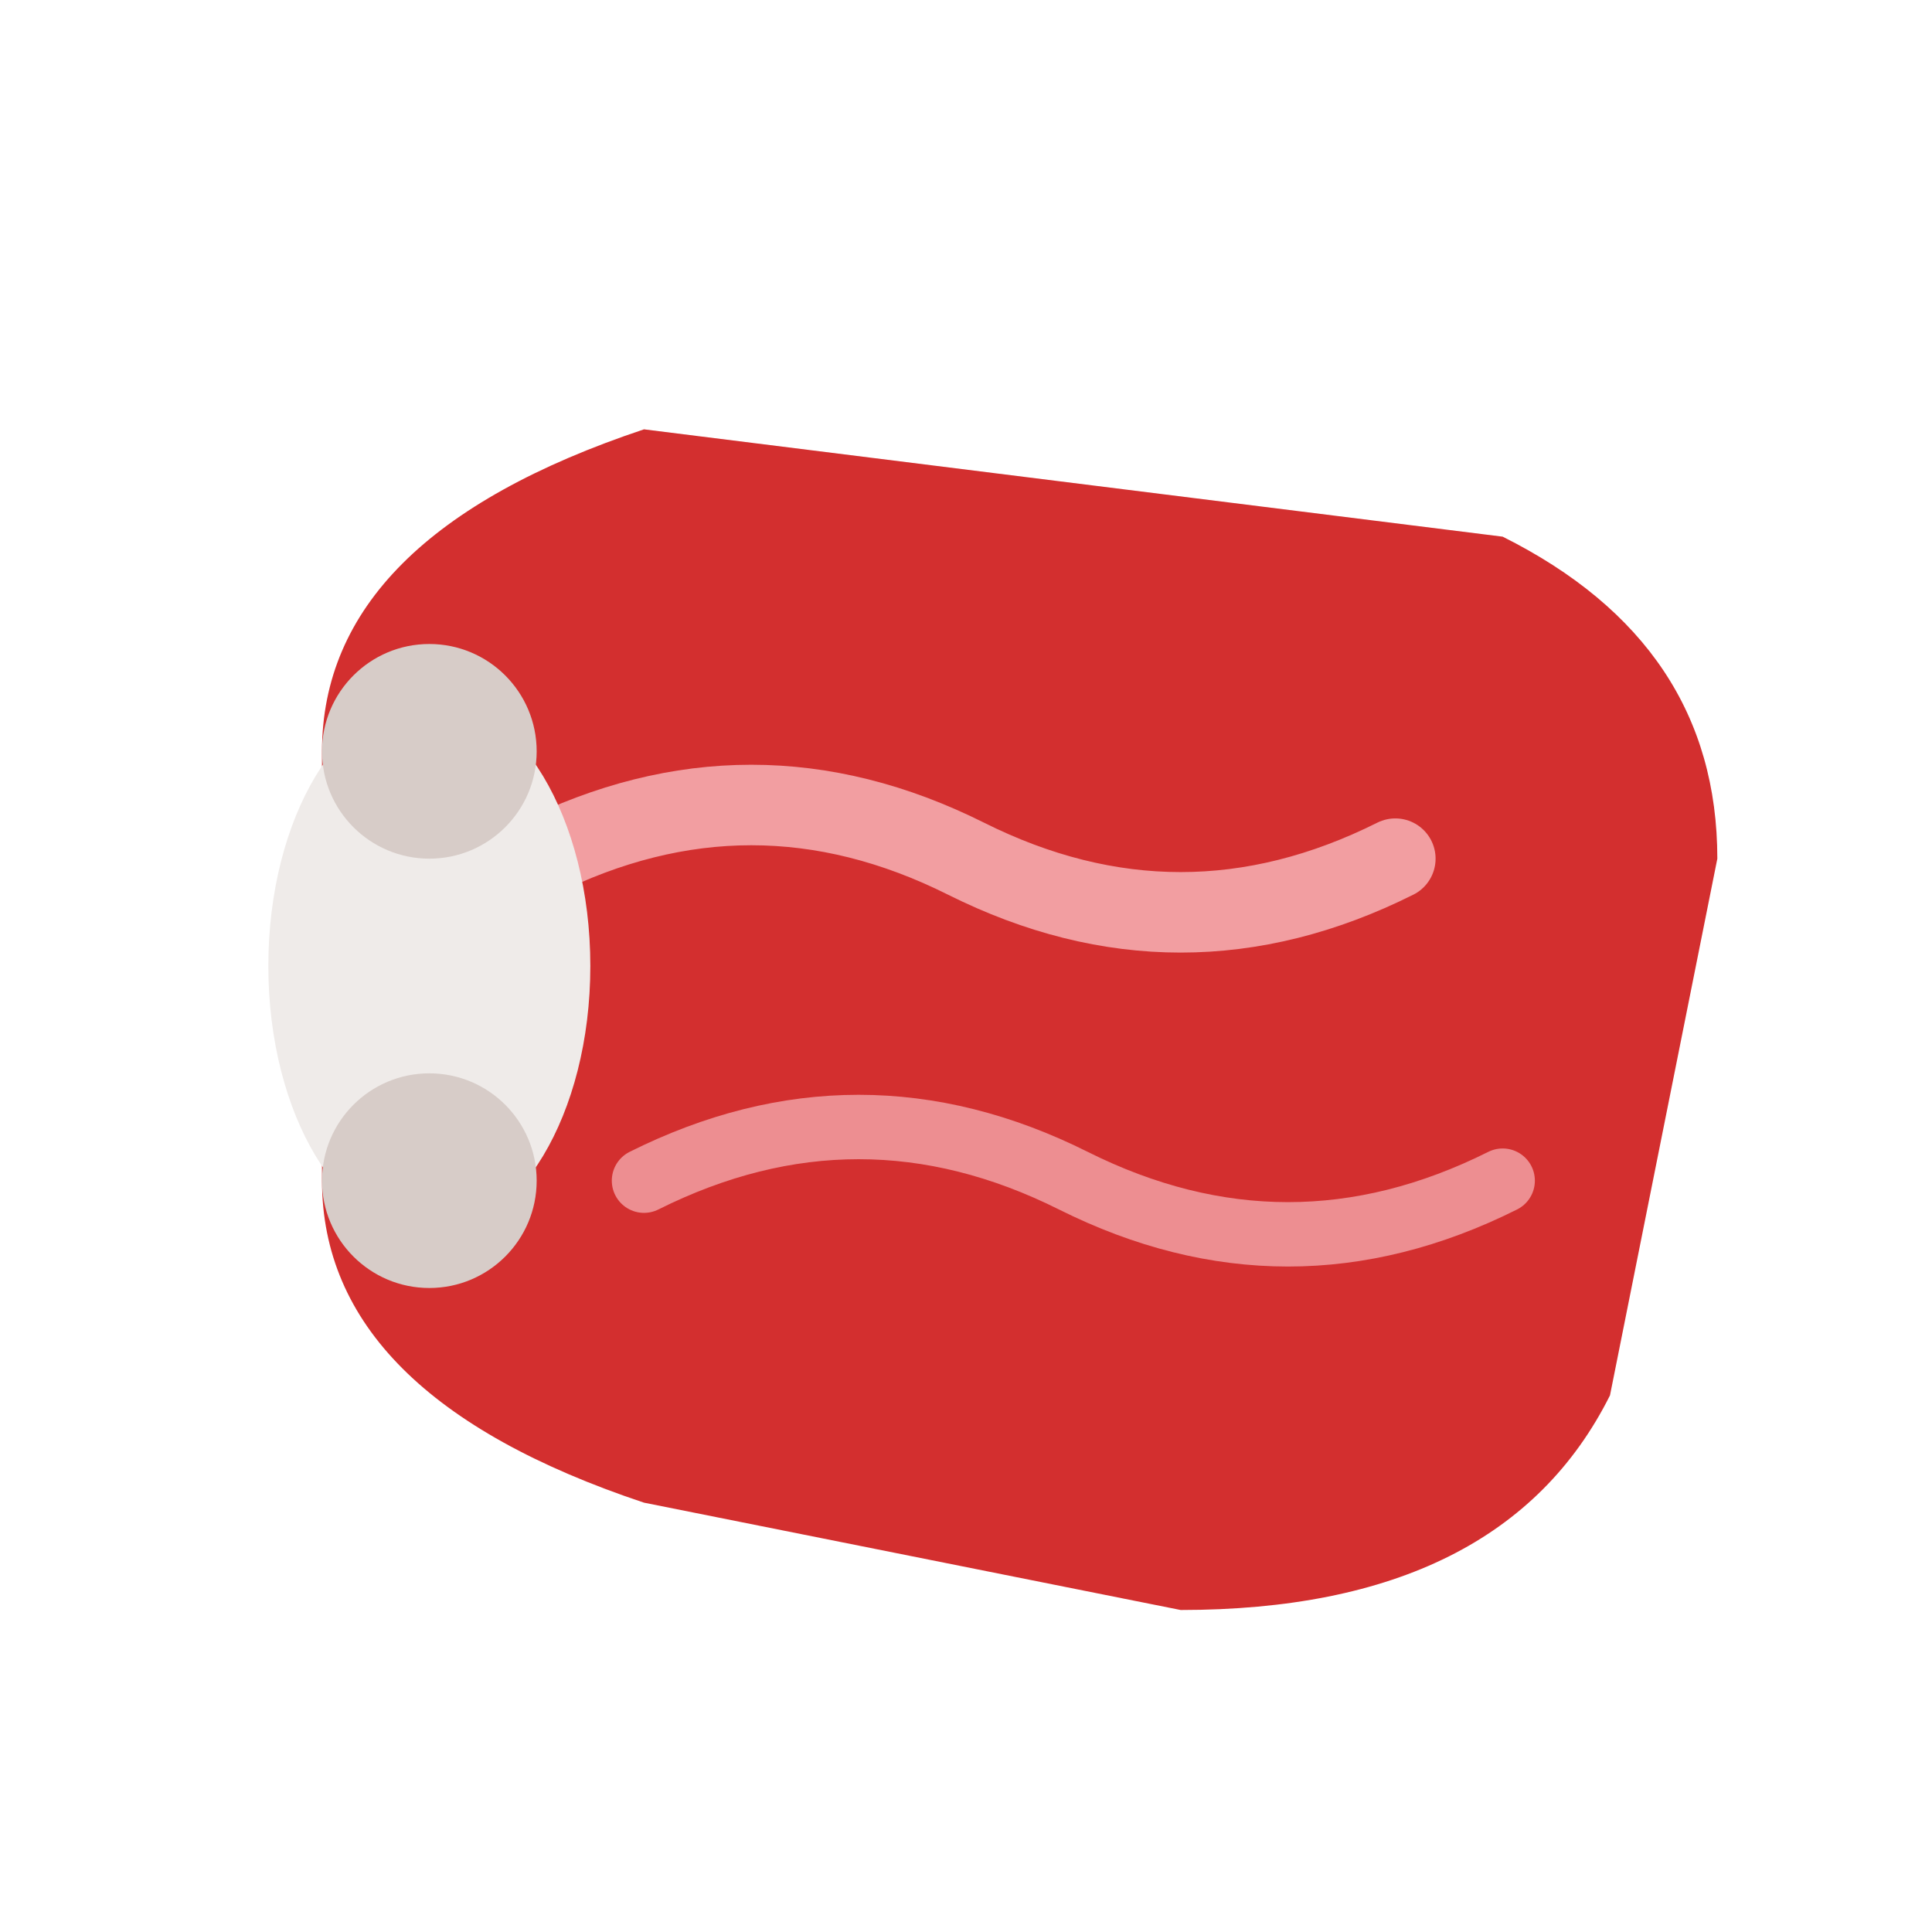
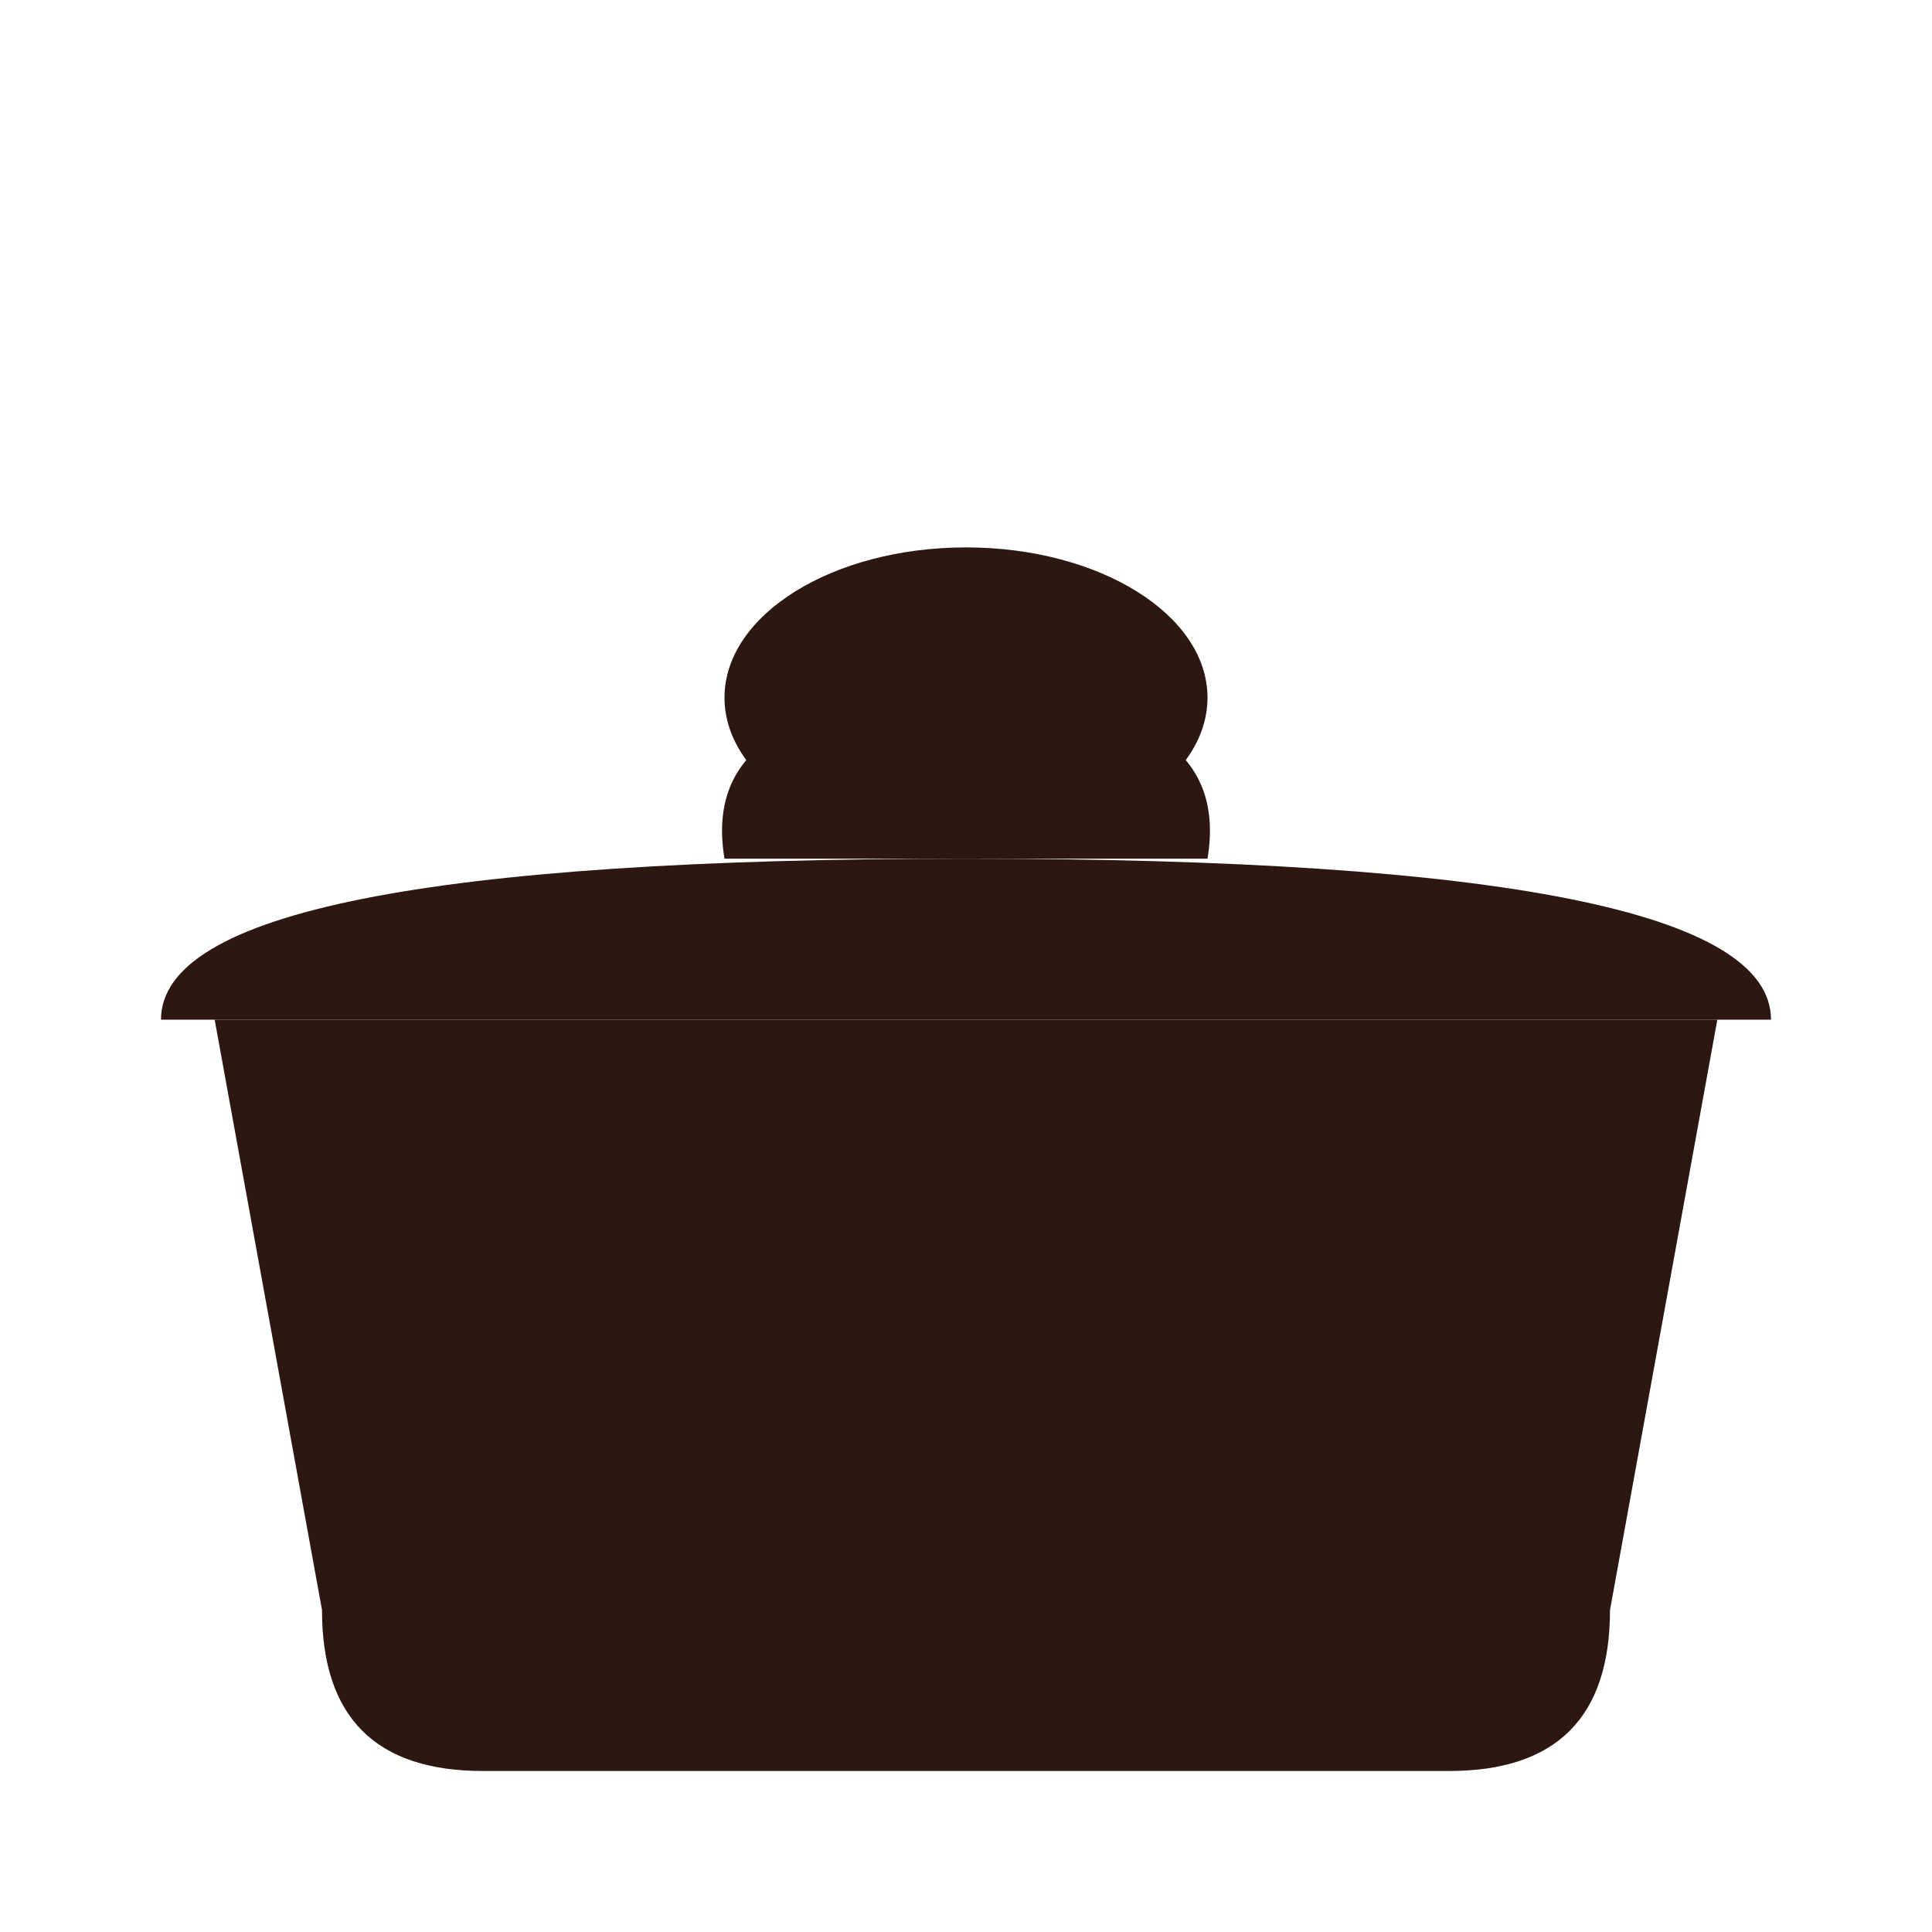
<svg xmlns="http://www.w3.org/2000/svg" viewBox="0 0 36 36" width="36" height="36">
-   <path d="M6 14 Q6 10 12 8 L28 10 Q32 12 32 16 L30 26 Q28 30 22 30 L12 28 Q6 26 6 22Z" fill="#D32F2F" />
-   <path d="M10 16 Q14 14 18 16 Q22 18 26 16" fill="none" stroke="#FFCDD2" stroke-width="1.5" stroke-linecap="round" opacity=".7" />
-   <path d="M12 22 Q16 20 20 22 Q24 24 28 22" fill="none" stroke="#FFCDD2" stroke-width="1.2" stroke-linecap="round" opacity=".6" />
-   <ellipse cx="8" cy="18" rx="3" ry="5" fill="#EFEBE9" />
-   <ellipse cx="8" cy="14" rx="2" ry="2" fill="#D7CCC8" />
-   <ellipse cx="8" cy="22" rx="2" ry="2" fill="#D7CCC8" />
+   <path d="M4 19 L6 30 Q6 33 9 33 L27 33 Q30 33 30 30 L32 19Z" fill="#2C1810" />
+   <path d="M3 19 Q3 16 18 16 Q33 16 33 19Z" fill="#2C1810" />
+   <ellipse cx="18" cy="13" rx="4.5" ry="2.8" fill="#2C1810" />
+   <path d="M13.5 16 Q13 13 18 13 Q23 13 22.5 16" fill="#2C1810" />
+   <line x1="9" y1="23" x2="27" y2="23" stroke="#2C1810" stroke-width="1" opacity=".28" />
+   <line x1="8" y1="27" x2="28" y2="27" stroke="#2C1810" stroke-width="1" opacity=".28" />
</svg>
